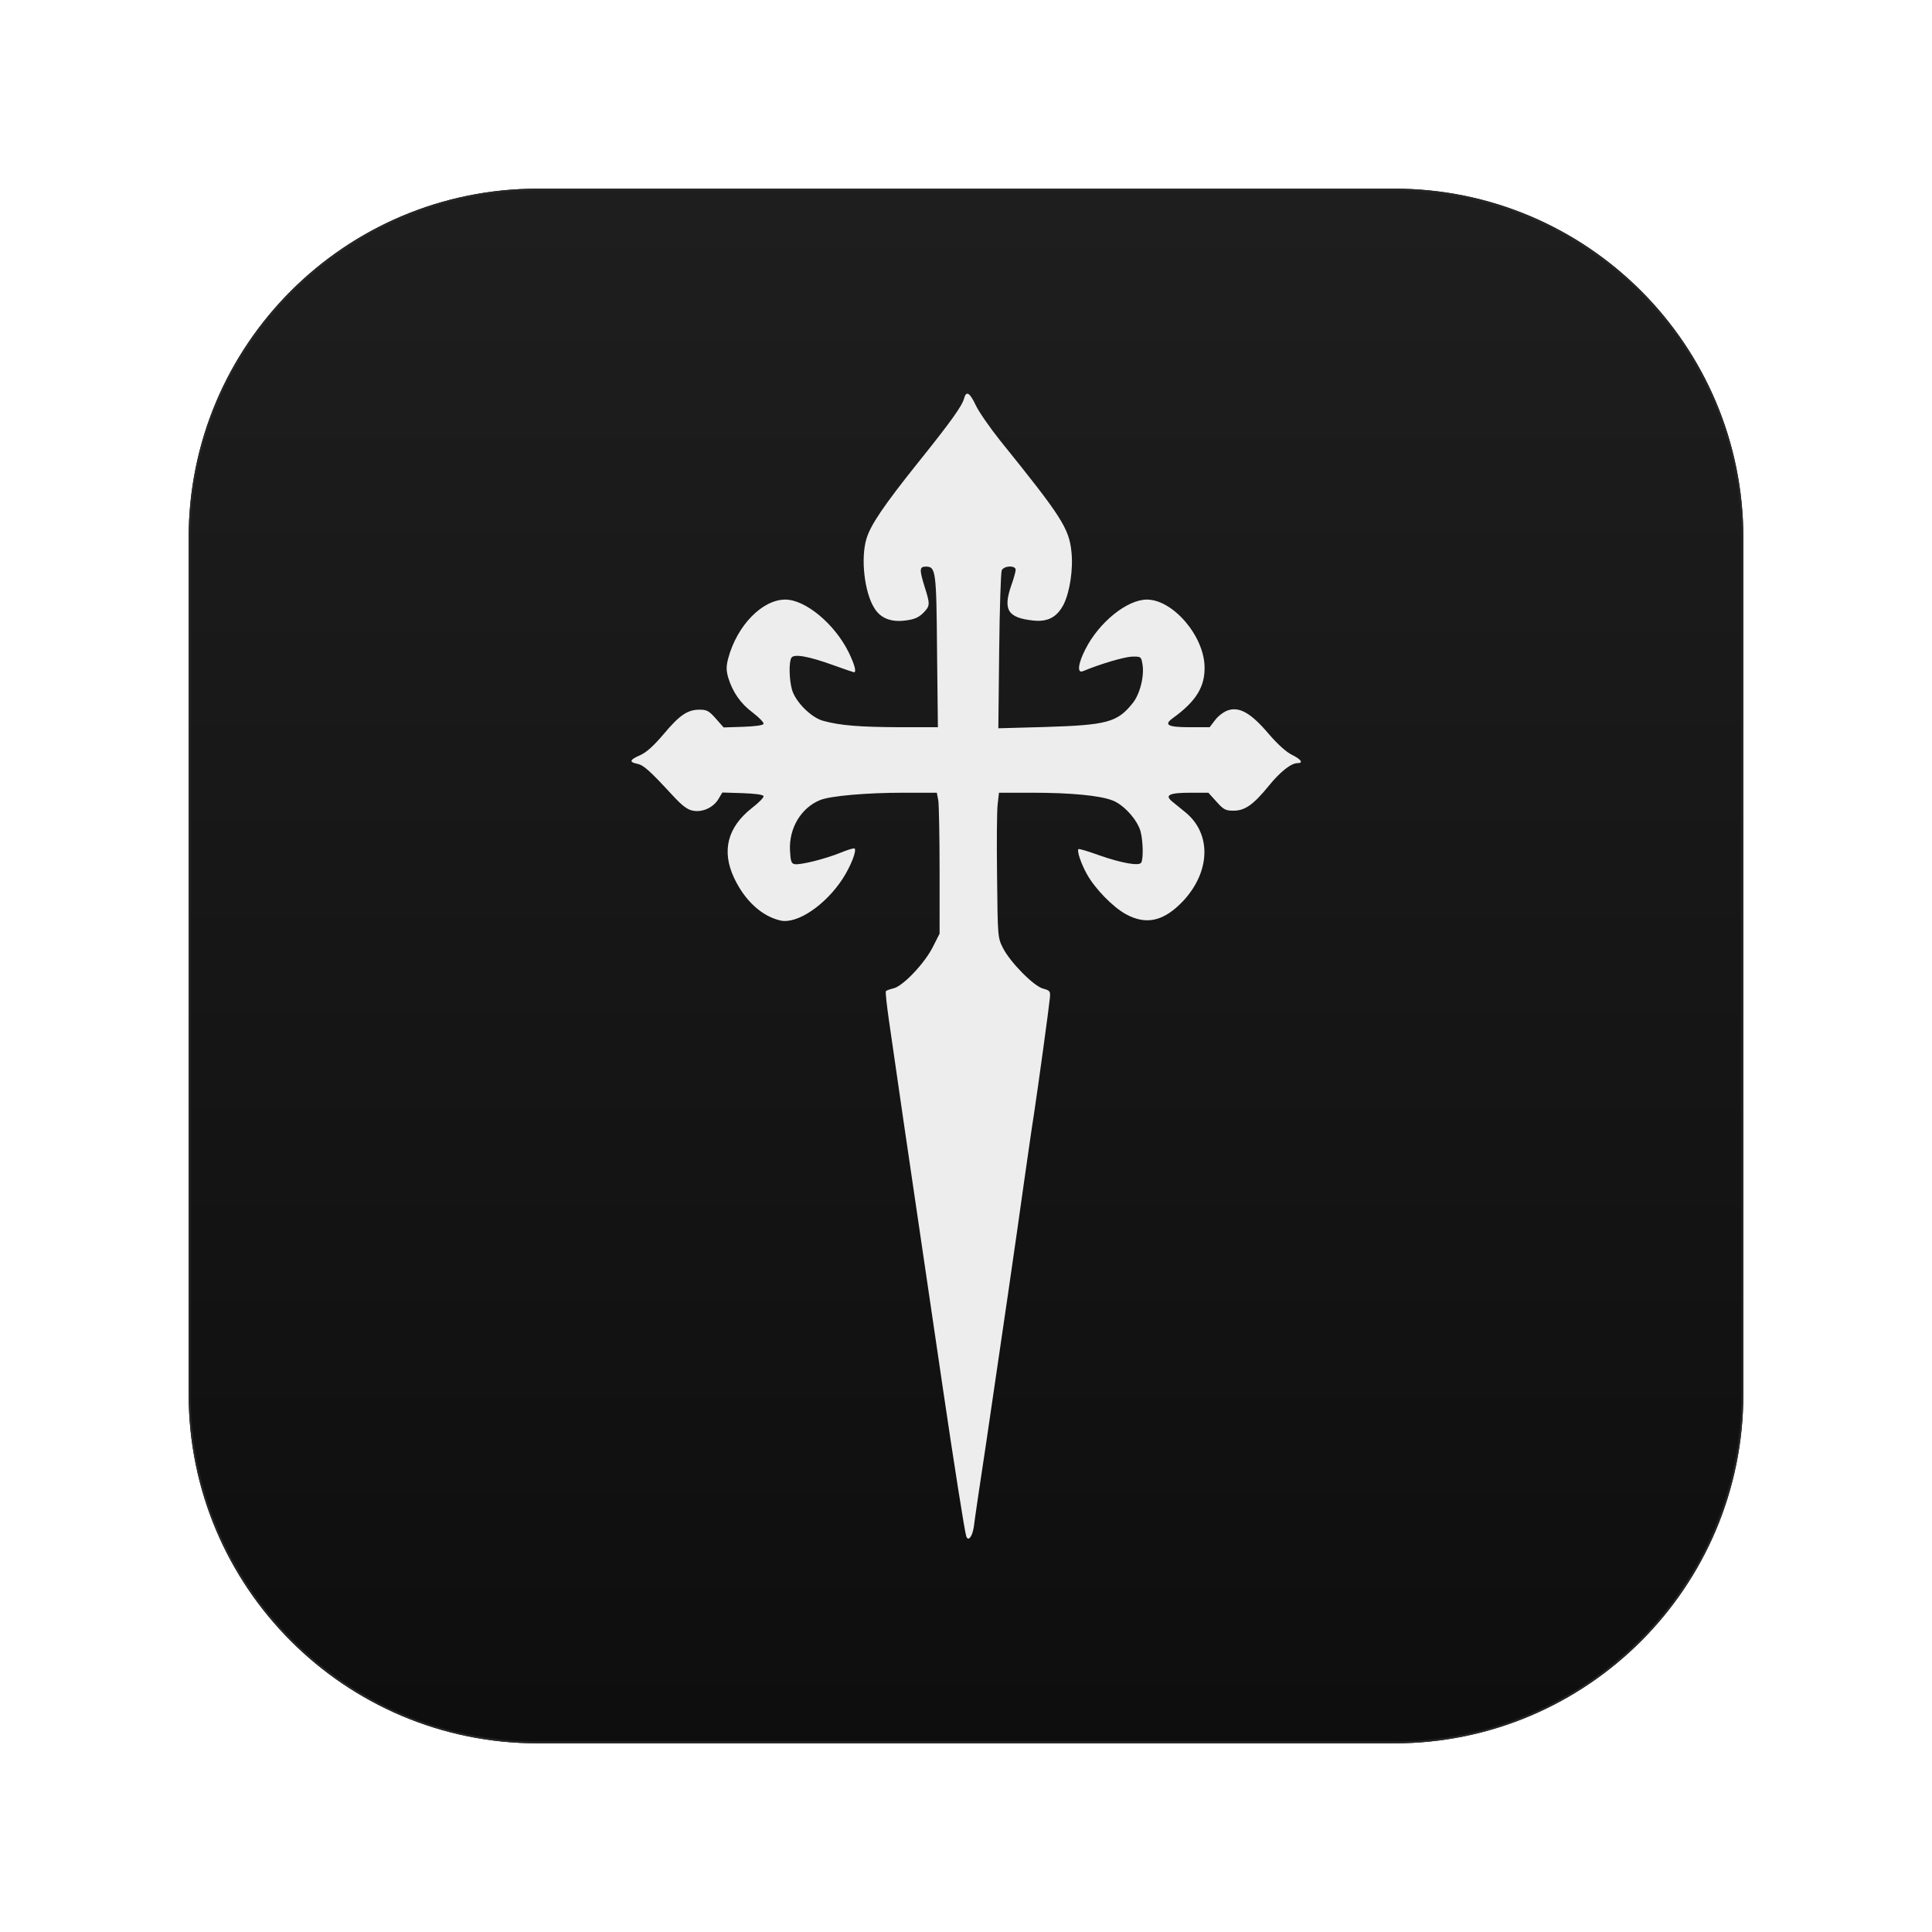
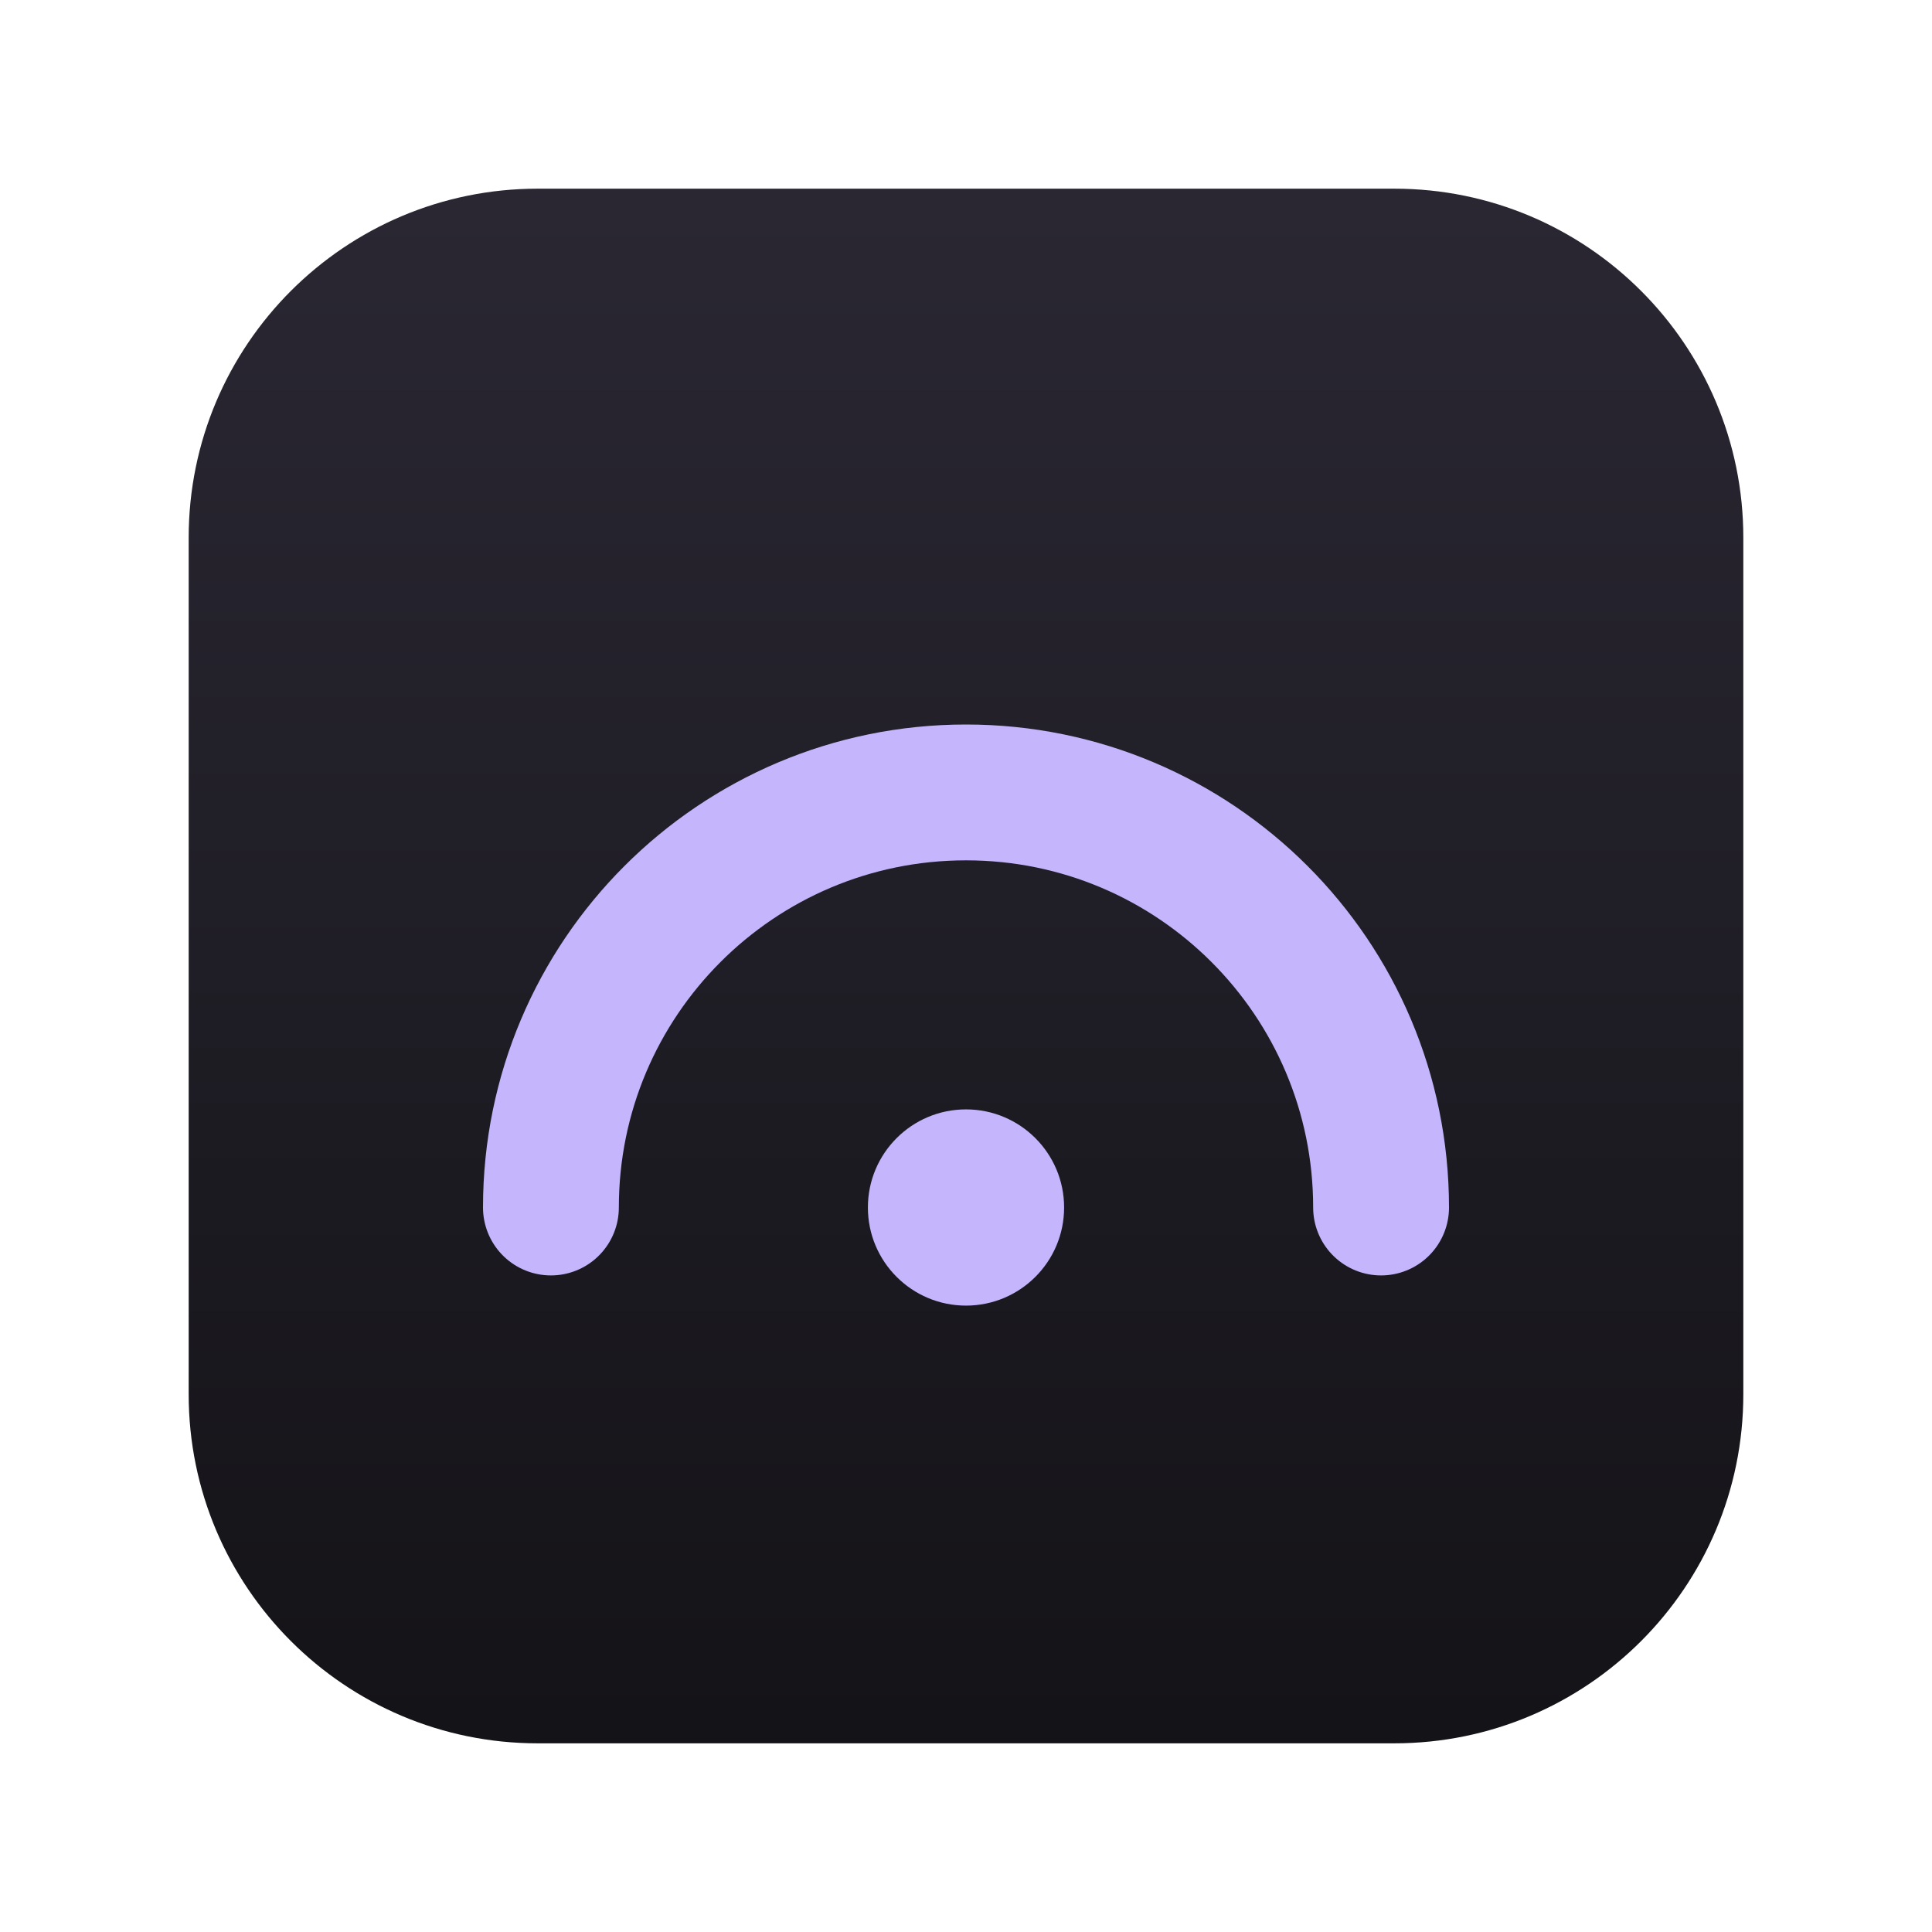
<svg xmlns="http://www.w3.org/2000/svg" viewBox="0 0 1024 1024">
  <defs>
    <linearGradient id="bg" x1="0" y1="0" x2="0" y2="1">
-       <stop offset="0" stop-color="#1e1e1e" />
-       <stop offset="1" stop-color="#0e0e0e" />
+       <stop offset="0" stop-color="#2a2733" />
+       <stop offset="1" stop-color="#141317" />
    </linearGradient>
  </defs>
  <rect x="100" y="100" width="824" height="824" rx="185" fill="url(#bg)" />
-   <rect x="100.5" y="100.5" width="823" height="823" rx="184.5" fill="none" stroke="#262626" />
-   <g transform="translate(512 512) scale(1.12) translate(-162.5 -275)">
-     <path fill="#ededed" d="M166.2 540.4C166.5 537.7 169.1 520.0 172.0 501.0C179.2 452.3 186.5 402.2 190.0 377.0C191.7 365.2 193.7 351.0 194.6 345.5C196.6 332.4 201.8 294.4 202.2 290.1C202.5 286.9 202.2 286.6 199.0 285.7C194.6 284.6 183.4 273.2 180.0 266.5C177.5 261.6 177.5 261.1 177.2 232.5C177.0 216.6 177.1 201.1 177.5 198.3L178.1 193.0L193.8 193.0C211.9 193.0 225.7 194.3 231.7 196.6C237.0 198.5 243.6 205.8 245.1 211.3C246.3 215.8 246.5 224.4 245.4 226.1C244.4 227.8 236.1 226.3 225.5 222.6C220.3 220.7 215.9 219.4 215.7 219.7C214.9 220.5 217.0 226.7 219.7 231.5C223.5 238.4 232.1 247.2 238.2 250.5C247.9 255.8 256.2 253.8 265.3 244.2C278.2 230.3 278.7 212.5 266.5 202.4C264.3 200.6 261.4 198.2 260.0 197.1C256.4 194.1 258.7 193.0 268.9 193.0L277.2 193.0L281.0 197.2C284.4 201.0 285.3 201.5 289.1 201.5C294.5 201.5 298.5 198.7 305.9 189.6C311.2 183.1 316.3 179.0 319.4 179.0C322.3 179.0 321.1 177.2 316.8 175.1C314.1 173.8 309.9 170.0 305.7 165.1C297.4 155.3 291.9 152.2 286.5 154.0C284.6 154.6 281.8 156.7 280.4 158.6L277.8 162.0L268.4 162.0C257.9 162.0 255.9 160.9 260.5 157.6C271.3 149.8 275.6 142.9 275.4 133.5C275.2 118.8 260.4 101.6 248.1 101.6C238.7 101.6 225.4 112.4 219.0 125.1C215.5 131.9 215.0 136.6 217.8 135.5C226.2 132.0 237.2 128.8 240.9 128.6C245.3 128.5 245.4 128.6 246.0 132.1C247.0 137.7 244.8 146.5 241.3 150.7C234.1 159.7 229.2 161.0 199.7 161.9L177.8 162.5L178.2 126.0C178.4 105.9 179.0 88.7 179.4 87.8C180.4 85.5 186.0 85.3 186.0 87.5C186.0 88.4 185.1 91.6 184.0 94.7C179.9 106.4 182.2 110.2 194.2 111.5C201.2 112.3 205.6 109.9 208.7 103.9C211.6 98.1 213.3 87.2 212.4 79.0C211.3 67.9 207.6 62.2 178.7 26.4C173.9 20.4 168.7 12.9 167.2 9.8C164.3 3.6 162.6 2.6 161.6 6.4C160.7 9.9 155.3 17.5 139.7 36.9C123.8 56.8 117.3 66.3 115.4 72.8C112.6 82.0 114.4 98.1 119.1 105.6C122.0 110.4 127.0 112.4 133.8 111.5C138.0 111.0 140.0 110.1 142.2 108.0C145.5 104.6 145.6 104.0 143.0 95.8C140.4 87.4 140.4 86.0 143.5 86.0C148.2 86.0 148.5 87.8 148.8 126.2L149.2 162.0L130.8 162.0C112.2 161.9 103.0 161.2 95.0 159.0C89.3 157.5 82.0 150.2 80.2 144.4C78.8 139.6 78.6 131.1 79.9 129.1C81.1 127.2 88.0 128.4 99.6 132.6C104.8 134.5 109.3 136.0 109.5 136.0C110.8 136.0 109.7 132.1 106.9 126.4C100.3 113.1 86.5 101.6 77.0 101.6C66.1 101.6 54.2 113.8 50.0 129.3C49.0 133.1 49.0 134.9 49.9 138.3C52.0 145.3 55.8 150.8 61.6 155.1C64.6 157.4 66.9 159.8 66.7 160.4C66.5 161.1 62.7 161.6 57.1 161.8L47.8 162.1L44.1 157.9C40.9 154.3 39.9 153.7 36.4 153.7C30.7 153.7 26.9 156.3 19.3 165.4C14.7 170.8 11.4 173.8 8.4 175.2C3.3 177.4 2.9 178.5 6.9 179.3C9.9 179.9 12.6 182.3 23.7 194.3C28.2 199.2 30.8 201.1 33.3 201.5C37.8 202.4 43.0 200.0 45.4 195.9L47.2 192.9L56.7 193.2C62.5 193.4 66.5 193.9 66.7 194.6C66.9 195.2 64.4 197.8 61.1 200.3C49.6 209.4 46.8 220.5 52.7 233.2C57.8 244.1 65.9 251.5 74.8 253.5C82.7 255.2 96.1 246.1 104.2 233.6C108.0 227.7 110.8 220.5 109.8 219.4C109.5 219.1 106.5 220.0 103.1 221.4C95.7 224.4 84.0 227.3 81.4 226.8C79.8 226.5 79.5 225.4 79.2 220.3C78.7 209.8 84.4 200.2 93.4 196.5C98.2 194.5 115.4 193.0 132.9 193.0L148.7 193.0L149.4 196.7C149.7 198.8 150.0 213.8 150.0 230.1L150.0 259.7L146.8 266.0C142.9 273.8 132.5 284.7 128.1 285.6C126.4 286.0 124.8 286.6 124.6 286.9C124.3 287.3 125.0 293.4 126.0 300.5C128.7 319.5 136.3 371.6 142.0 410.0C144.7 428.4 149.0 457.4 151.5 474.5C156.6 509.2 161.9 542.8 162.6 544.8C163.5 547.6 165.5 545.1 166.2 540.4Z" />
-   </g>
+   <path d="M292 640a220 220 0 0 1 440 0" fill="none" stroke="#c4b5fd" stroke-width="72" stroke-linecap="round" />
+   <circle cx="512" cy="640" r="52" fill="#c4b5fd" />
</svg>
